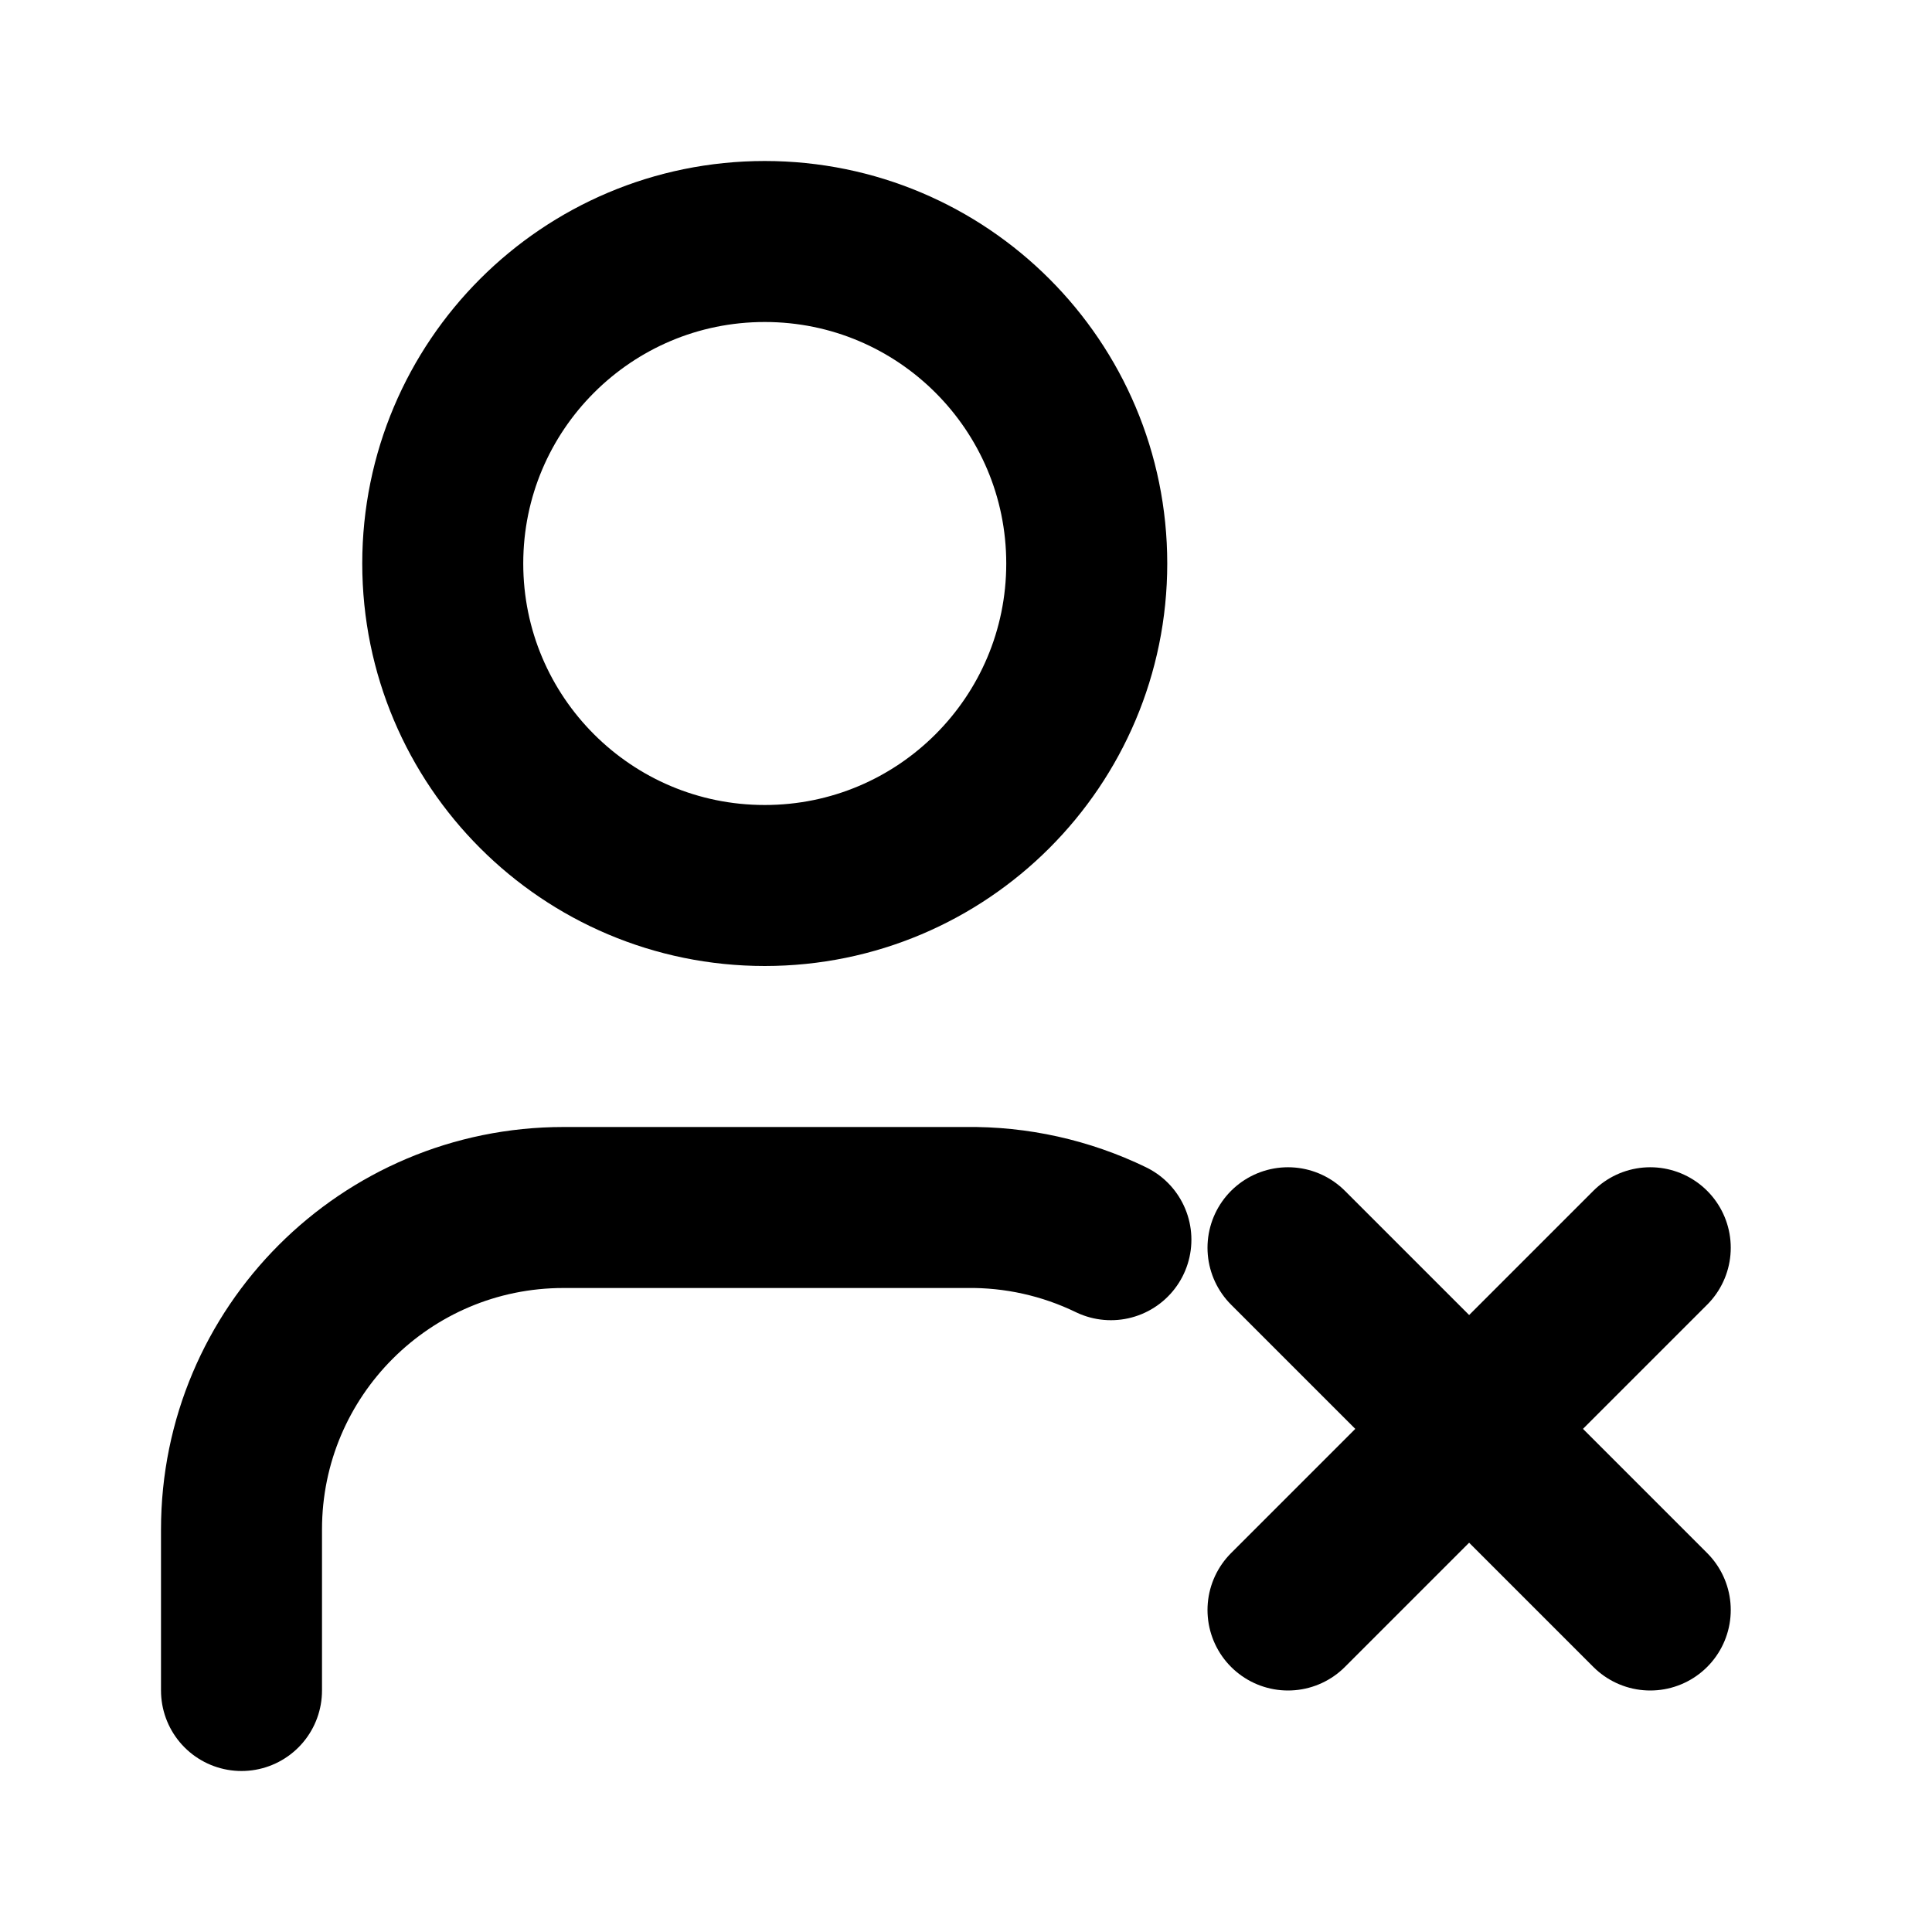
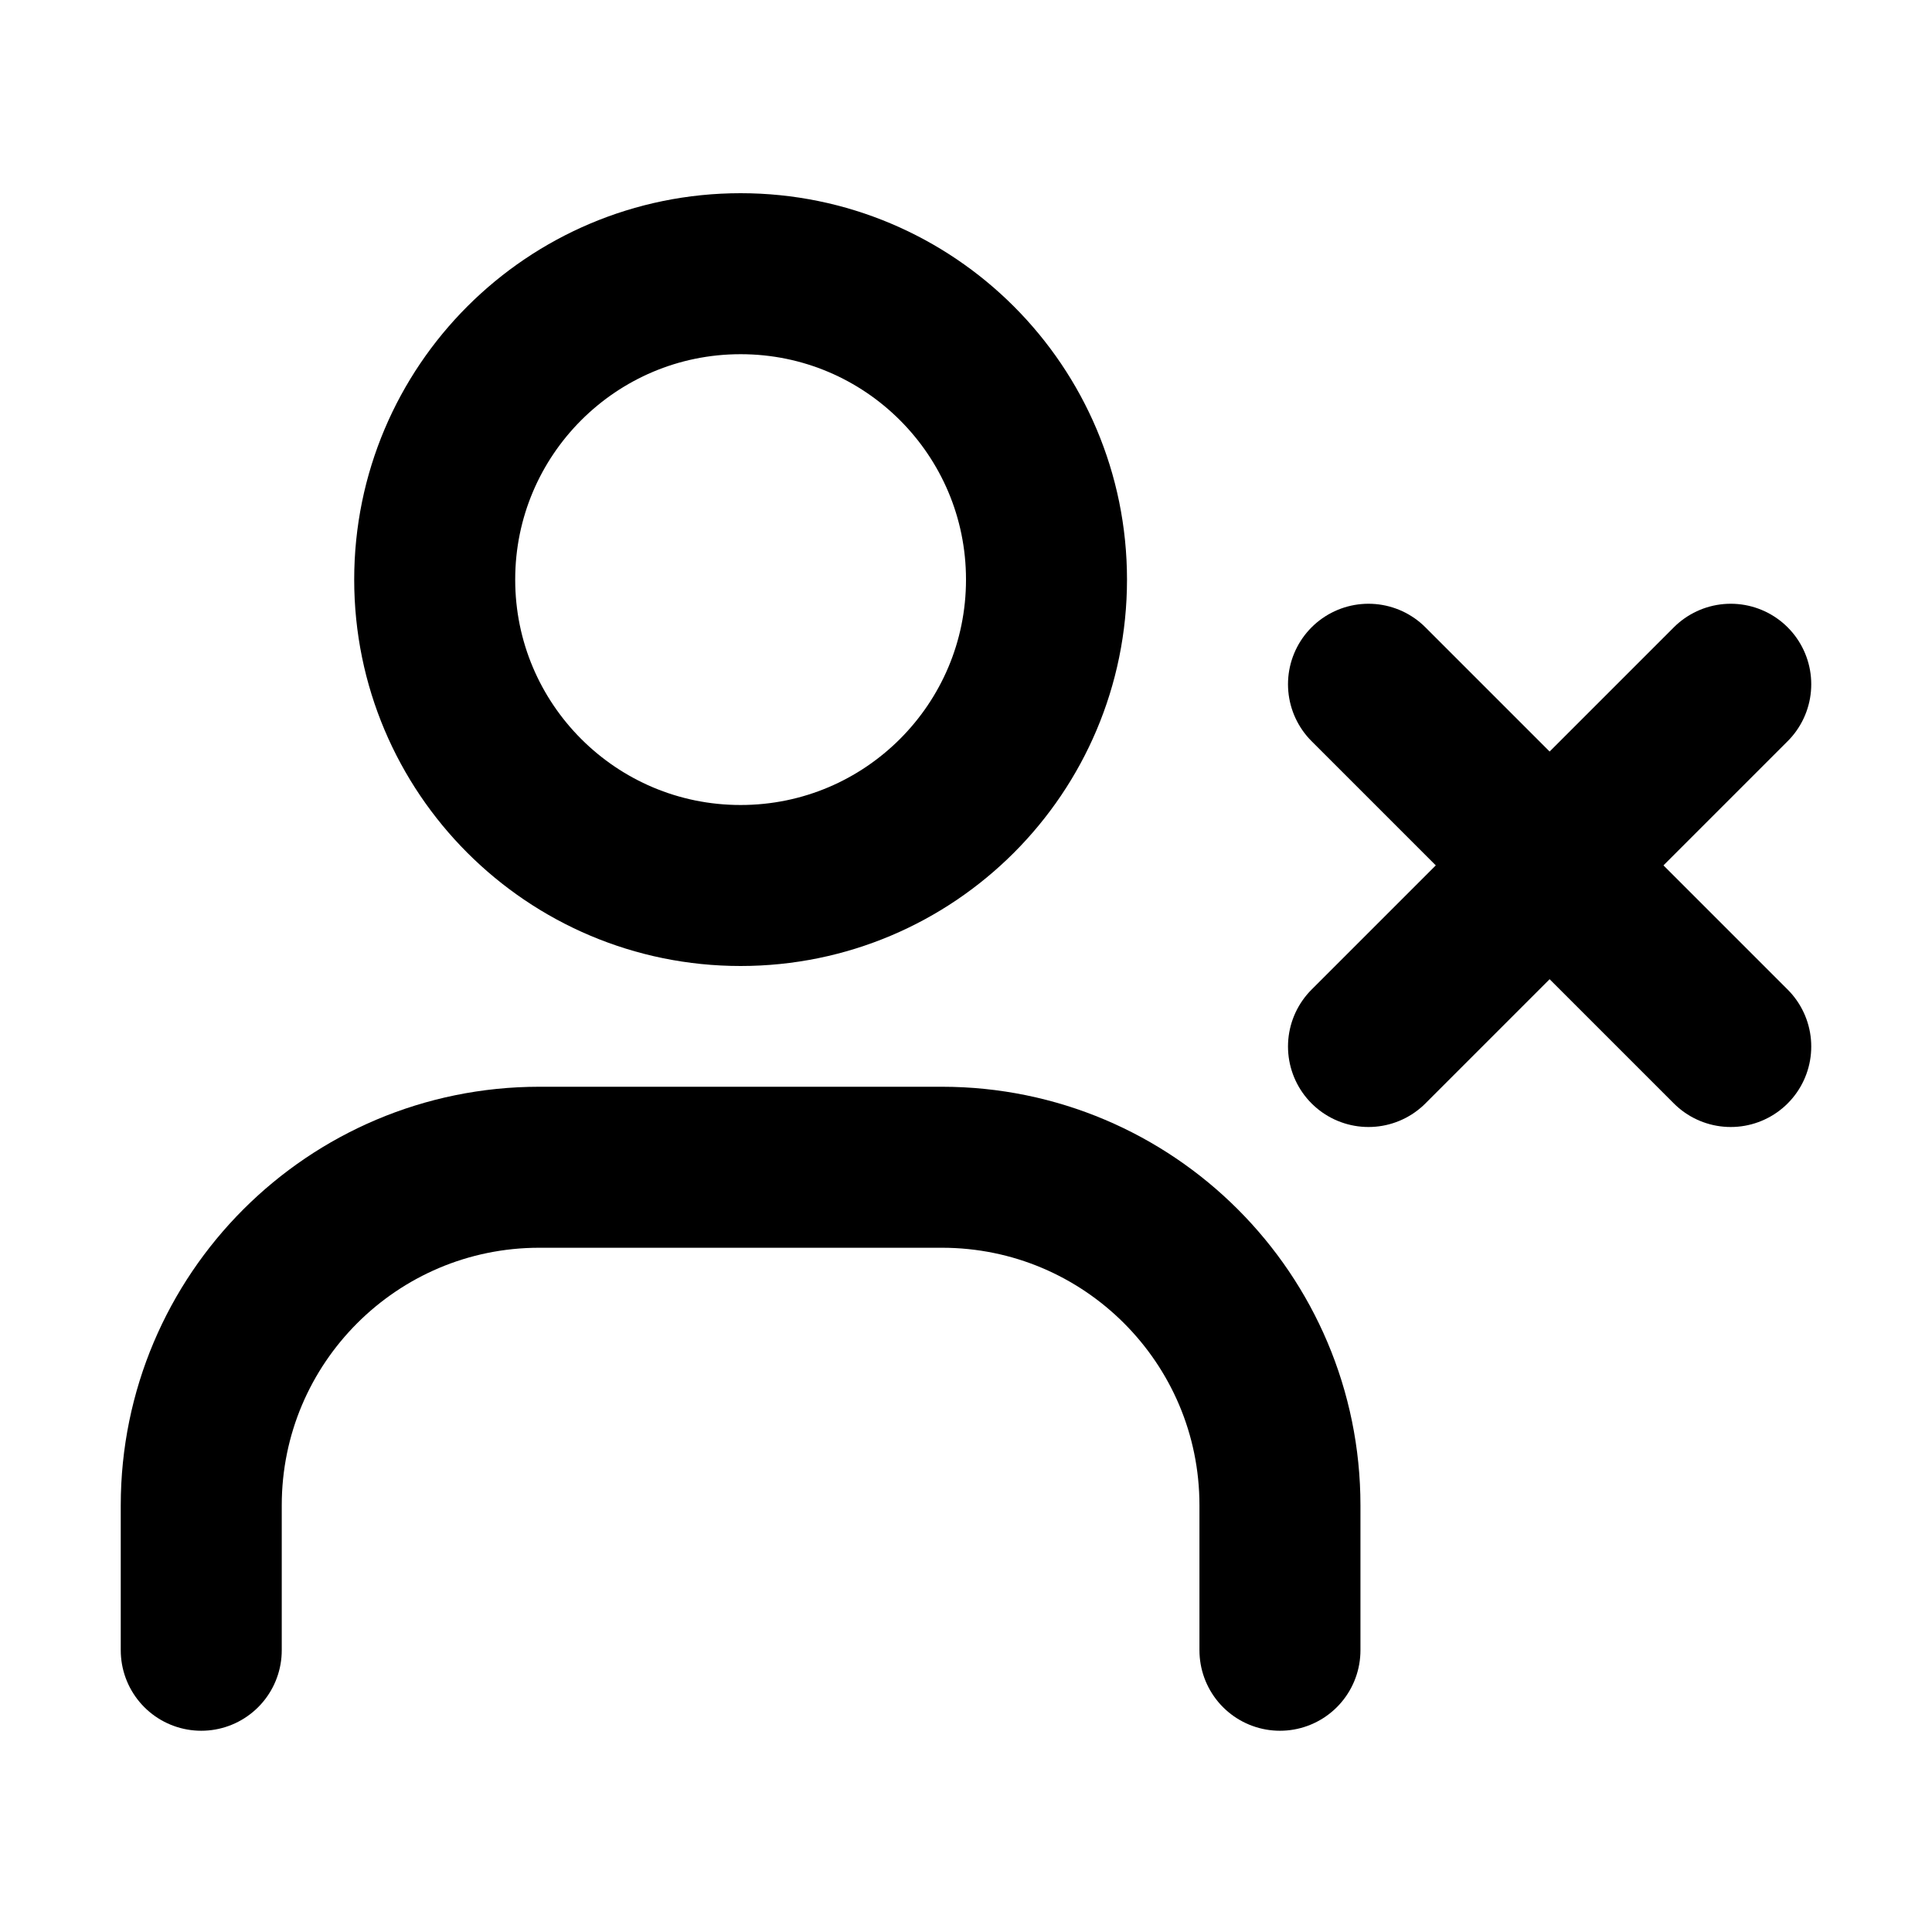
<svg xmlns="http://www.w3.org/2000/svg" viewBox="0 0 24 24" fill="none" stroke="currentColor" stroke-width="2" stroke-linecap="round" stroke-linejoin="round">
-   <circle cx="9.5" cy="7" r="4" />
-   <path d="M 3 21 V 19 A 4 4 0 0 1 7 15 H 12 A 4 4 0 0 1 13.8 15.4" />
-   <line x1="16" y1="15.5" x2="20.5" y2="20" />
-   <line x1="20.5" y1="15.5" x2="16" y2="20" />
+   <circle cx="9.2" cy="7.2" r="3.8" />
+   <path d="M2.5 20.5v-1.8a4.2 4.2 0 0 1 4.2-4.2h5a4.2 4.2 0 0 1 4.2 4.2v1.8" />
+   <path d="m17 8.5 4.5 4.5" />
+   <path d="m21.5 8.5-4.5 4.5" />
</svg>
